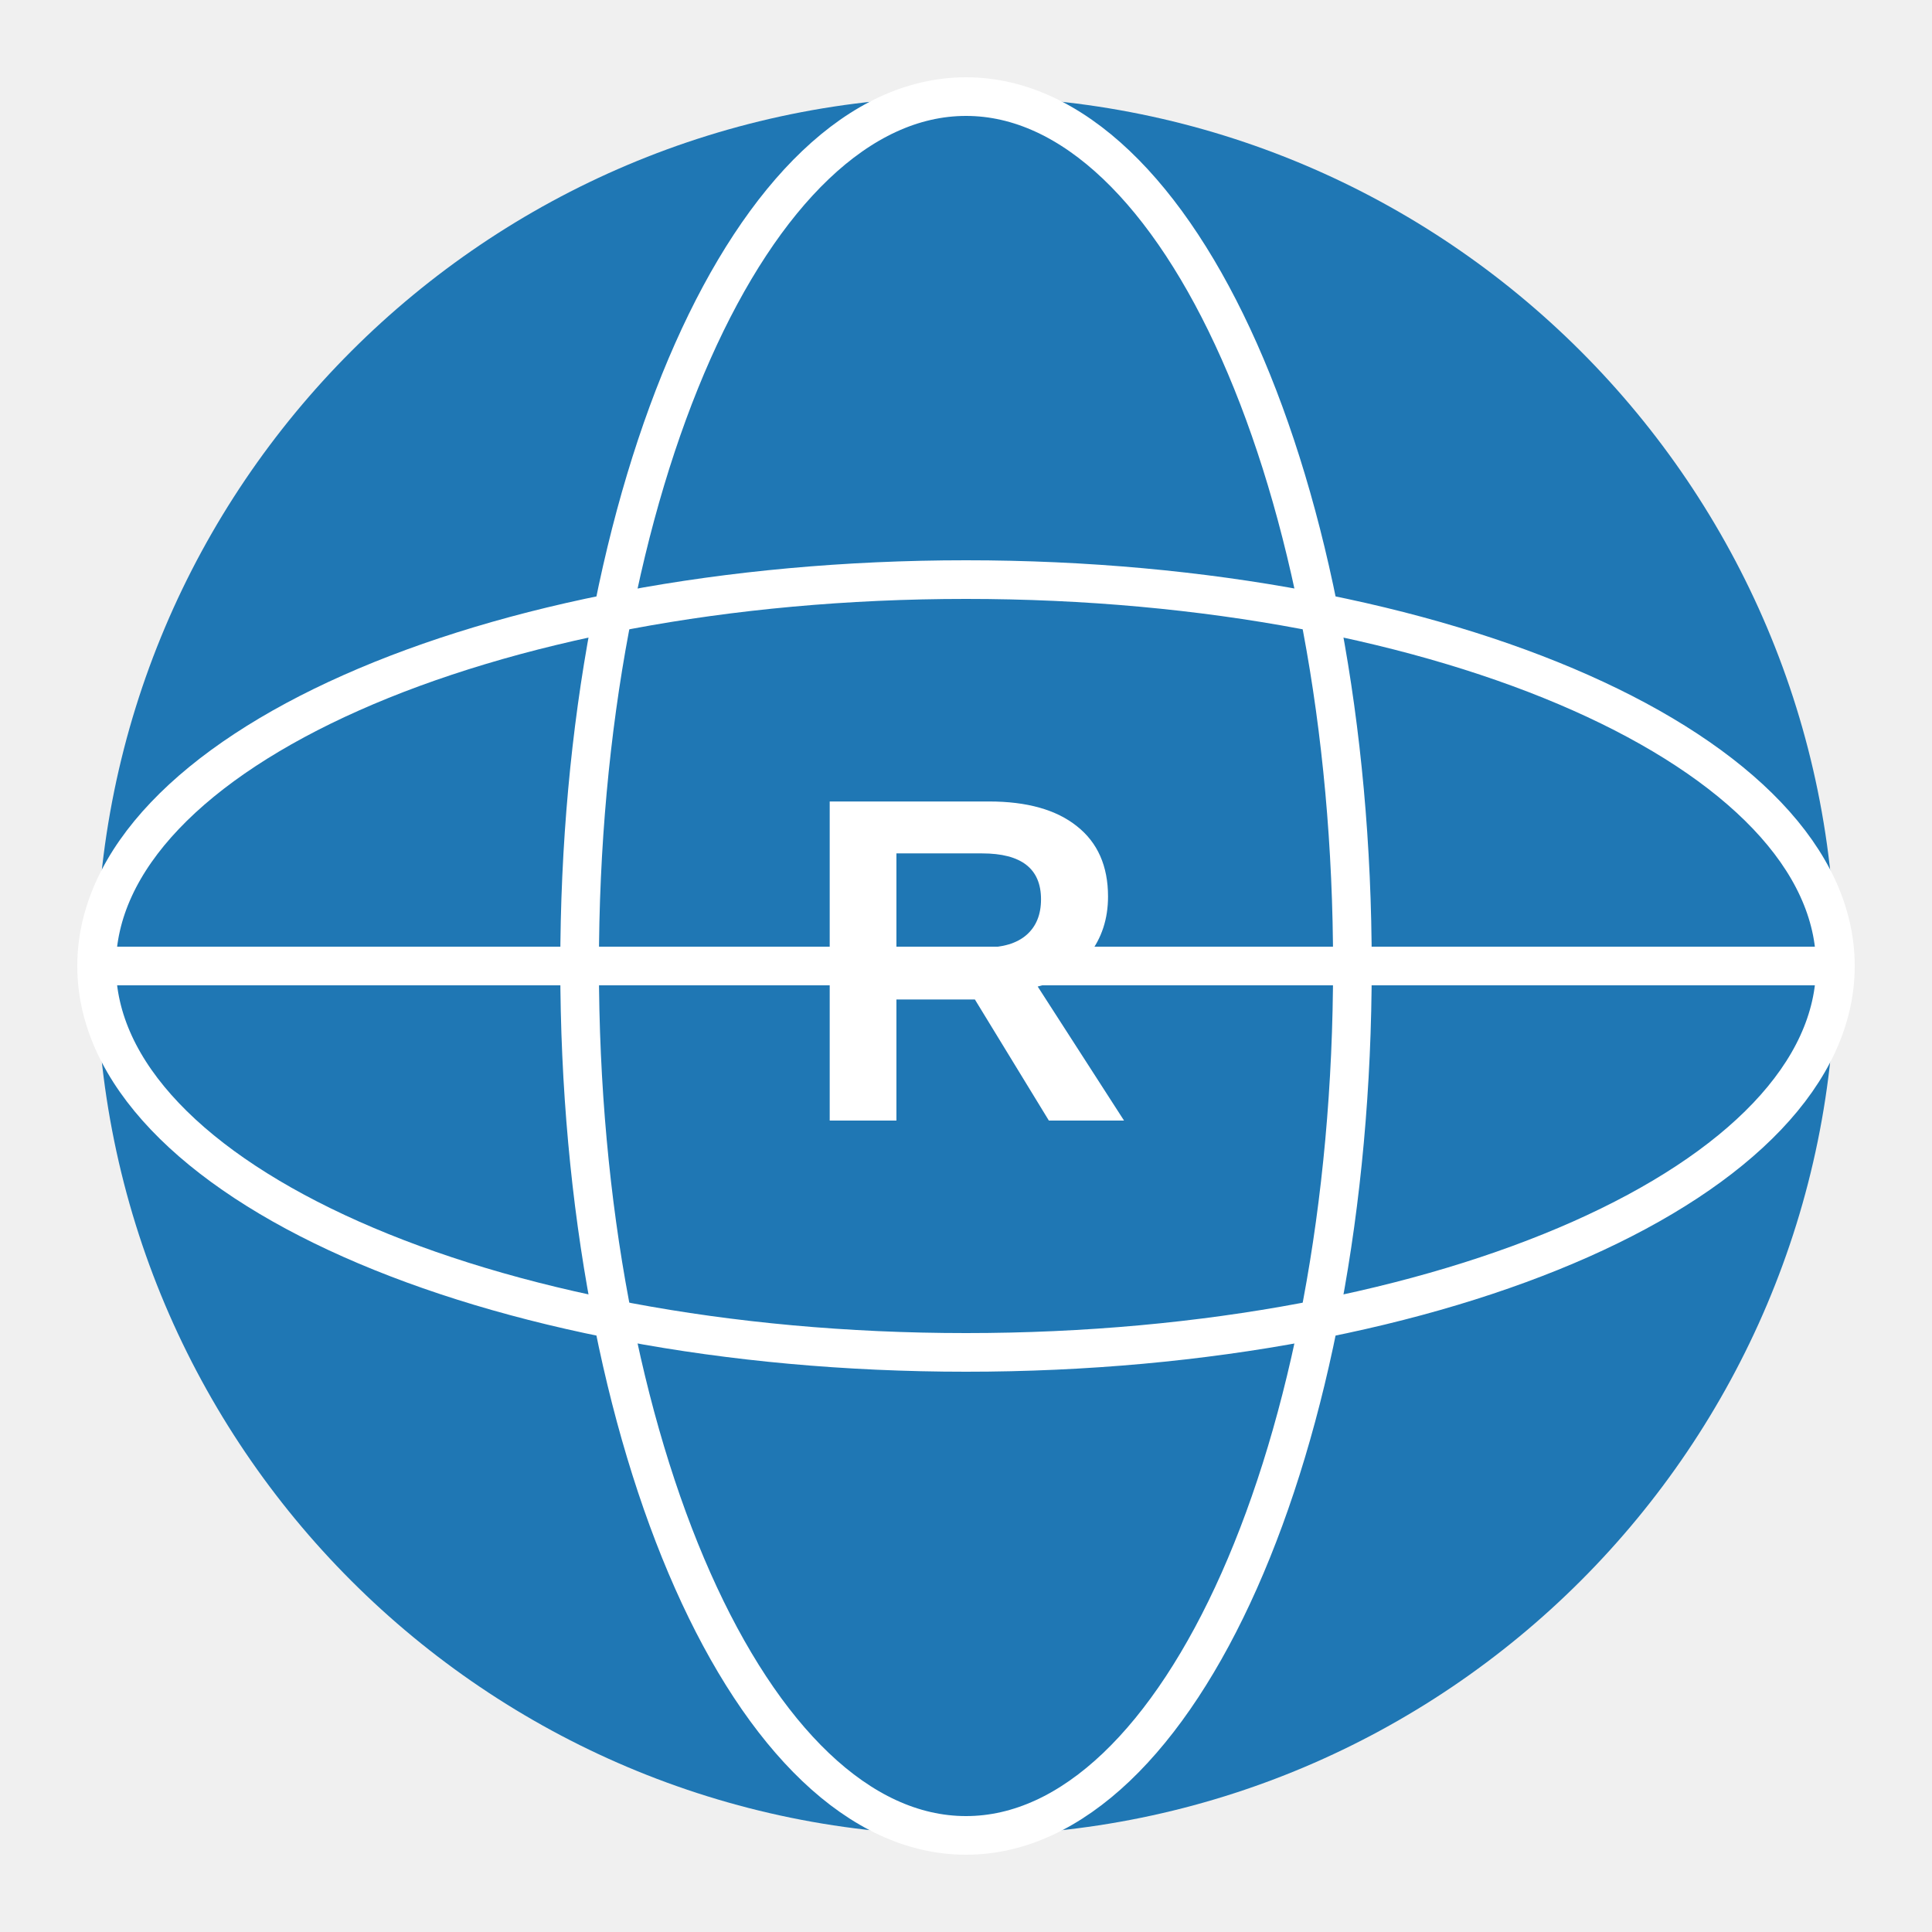
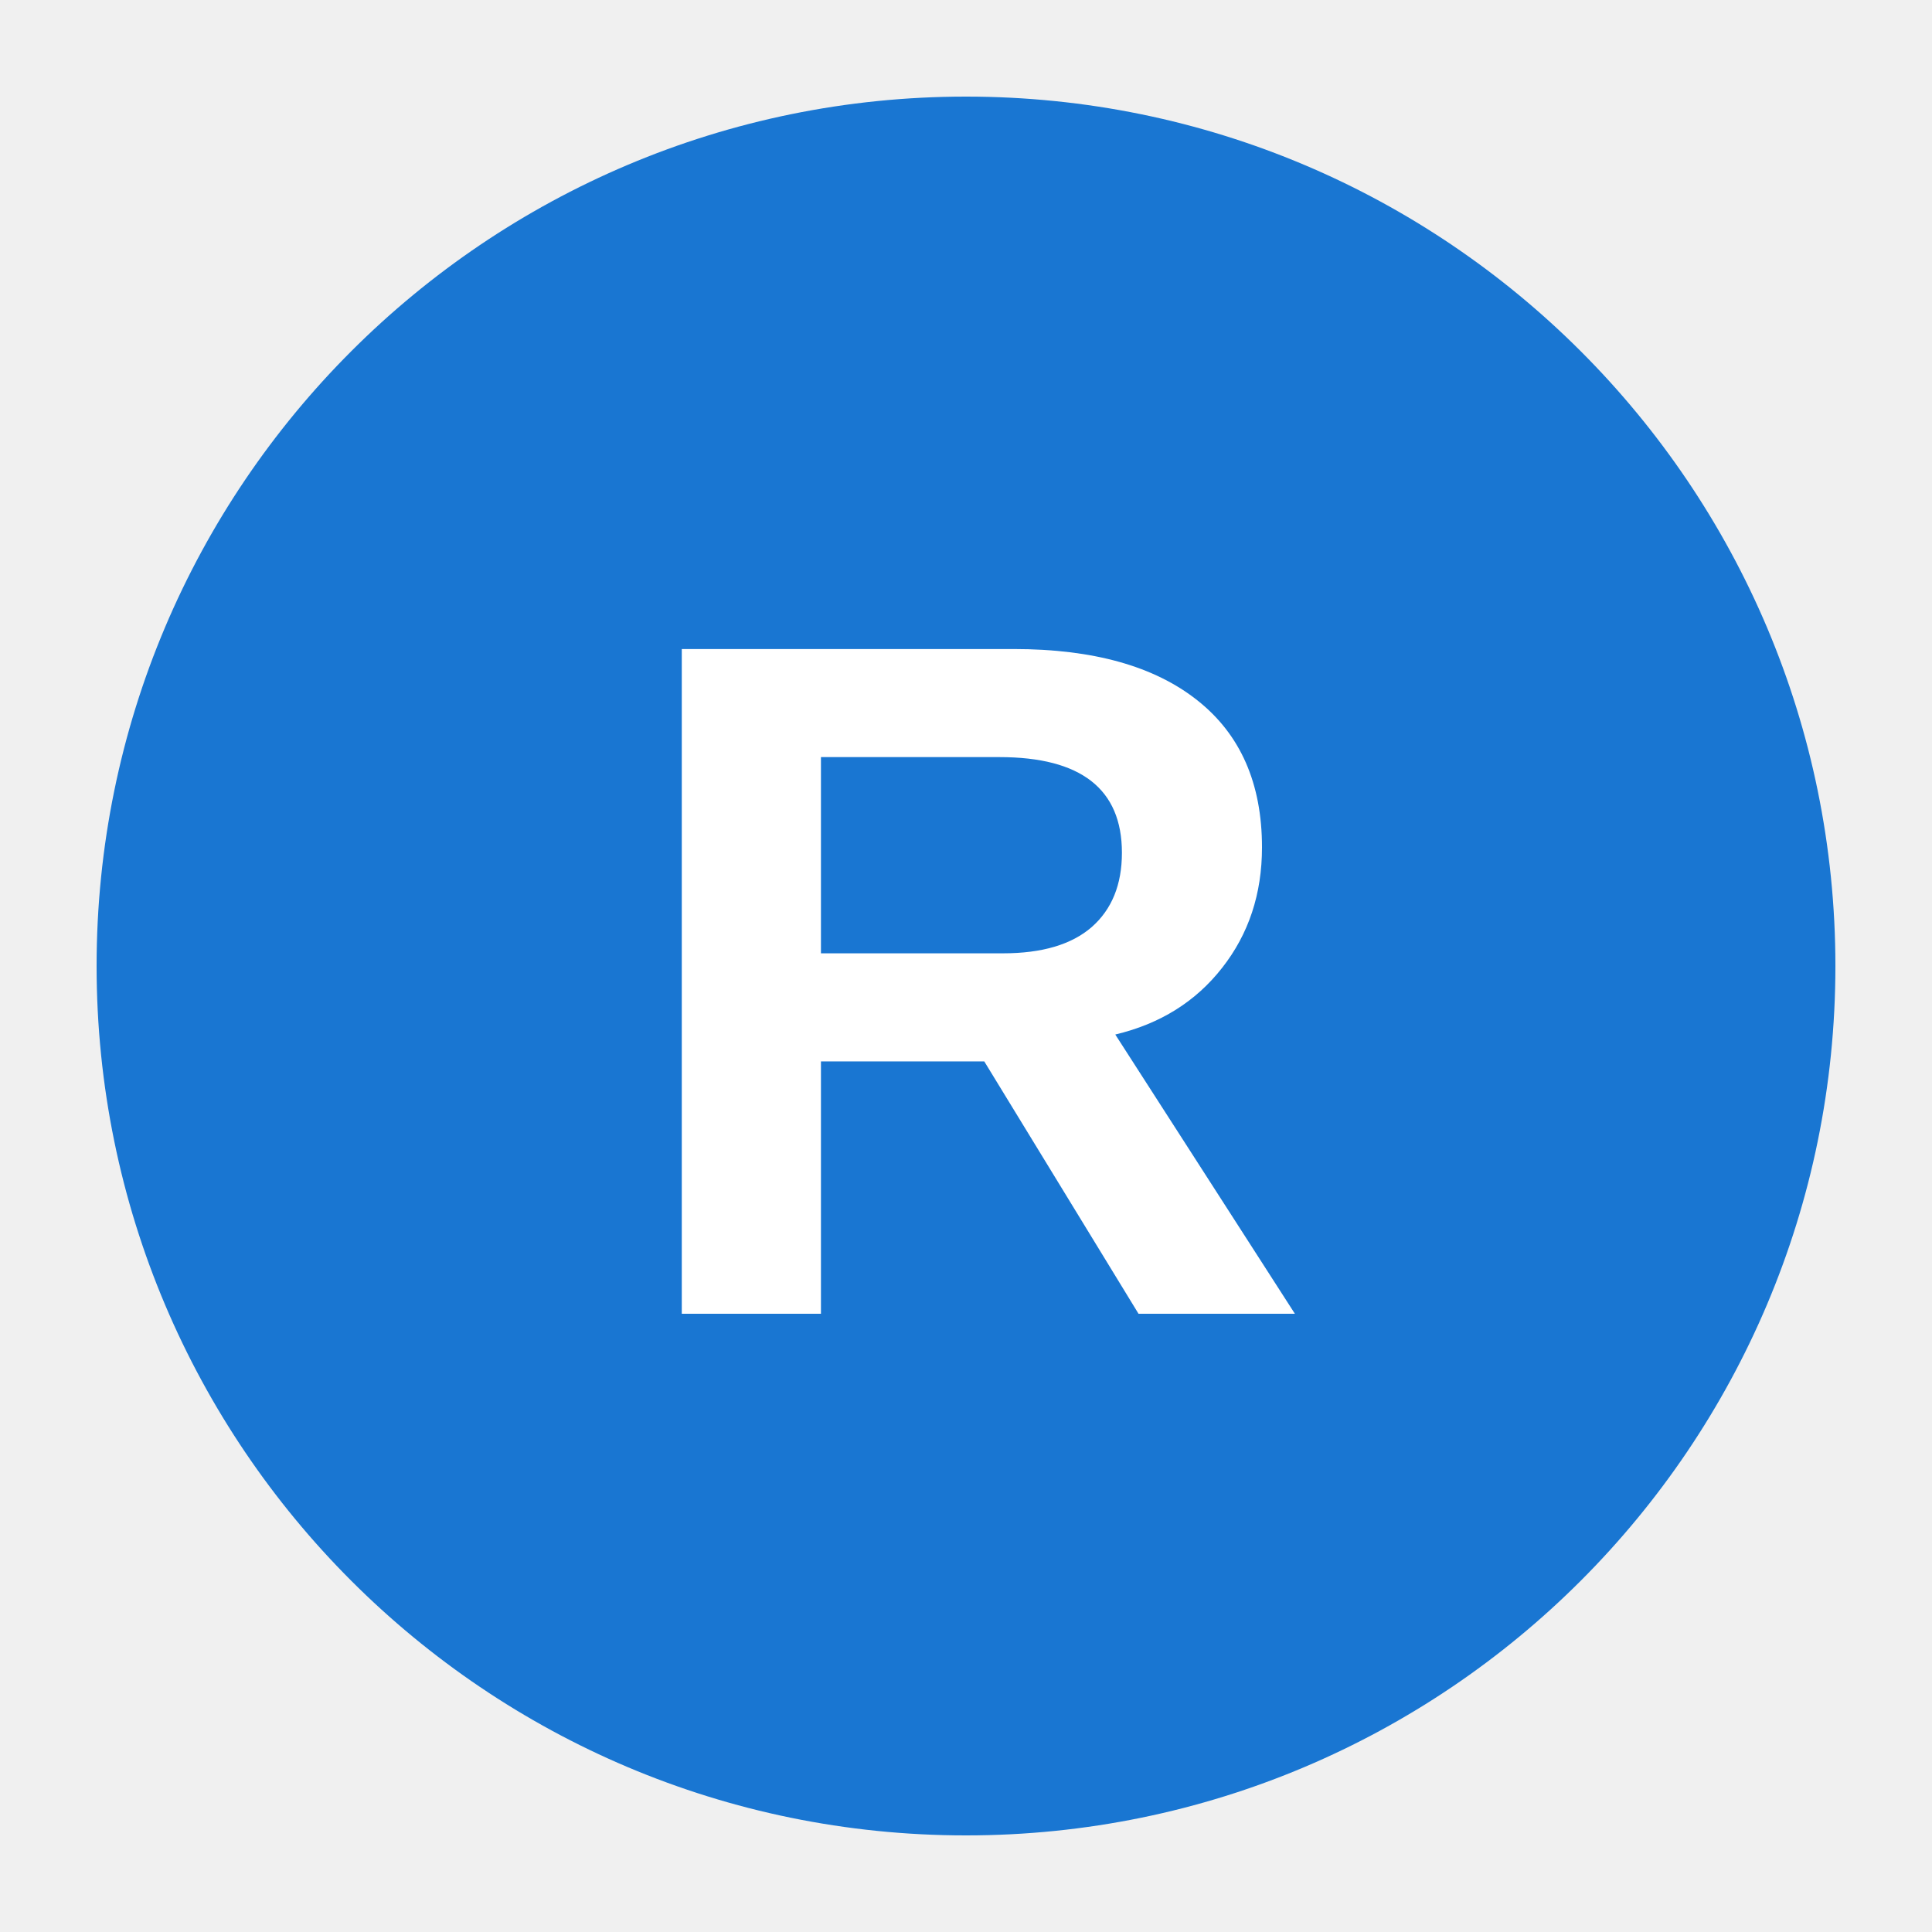
<svg xmlns="http://www.w3.org/2000/svg" viewBox="0 0 100 100">
-   <circle cx="50" cy="50" r="45" fill="#1f77b4" />
-   <ellipse cx="50" cy="50" rx="45" ry="20" fill="none" stroke="#ffffff" stroke-width="2" />
-   <ellipse cx="50" cy="50" rx="20" ry="45" fill="none" stroke="#ffffff" stroke-width="2" />
-   <line x1="5" y1="50" x2="95" y2="50" stroke="#ffffff" stroke-width="2" />
-   <text x="50" y="58" font-family="Arial, sans-serif" font-size="24" font-weight="bold" fill="#ffffff" text-anchor="middle">R</text>
+   <circle cx="50" cy="50" r="45" fill="#1976d2" />
+   <text x="50" y="68" font-family="Arial" font-size="50" font-weight="bold" fill="white" text-anchor="middle">R</text>
</svg>
